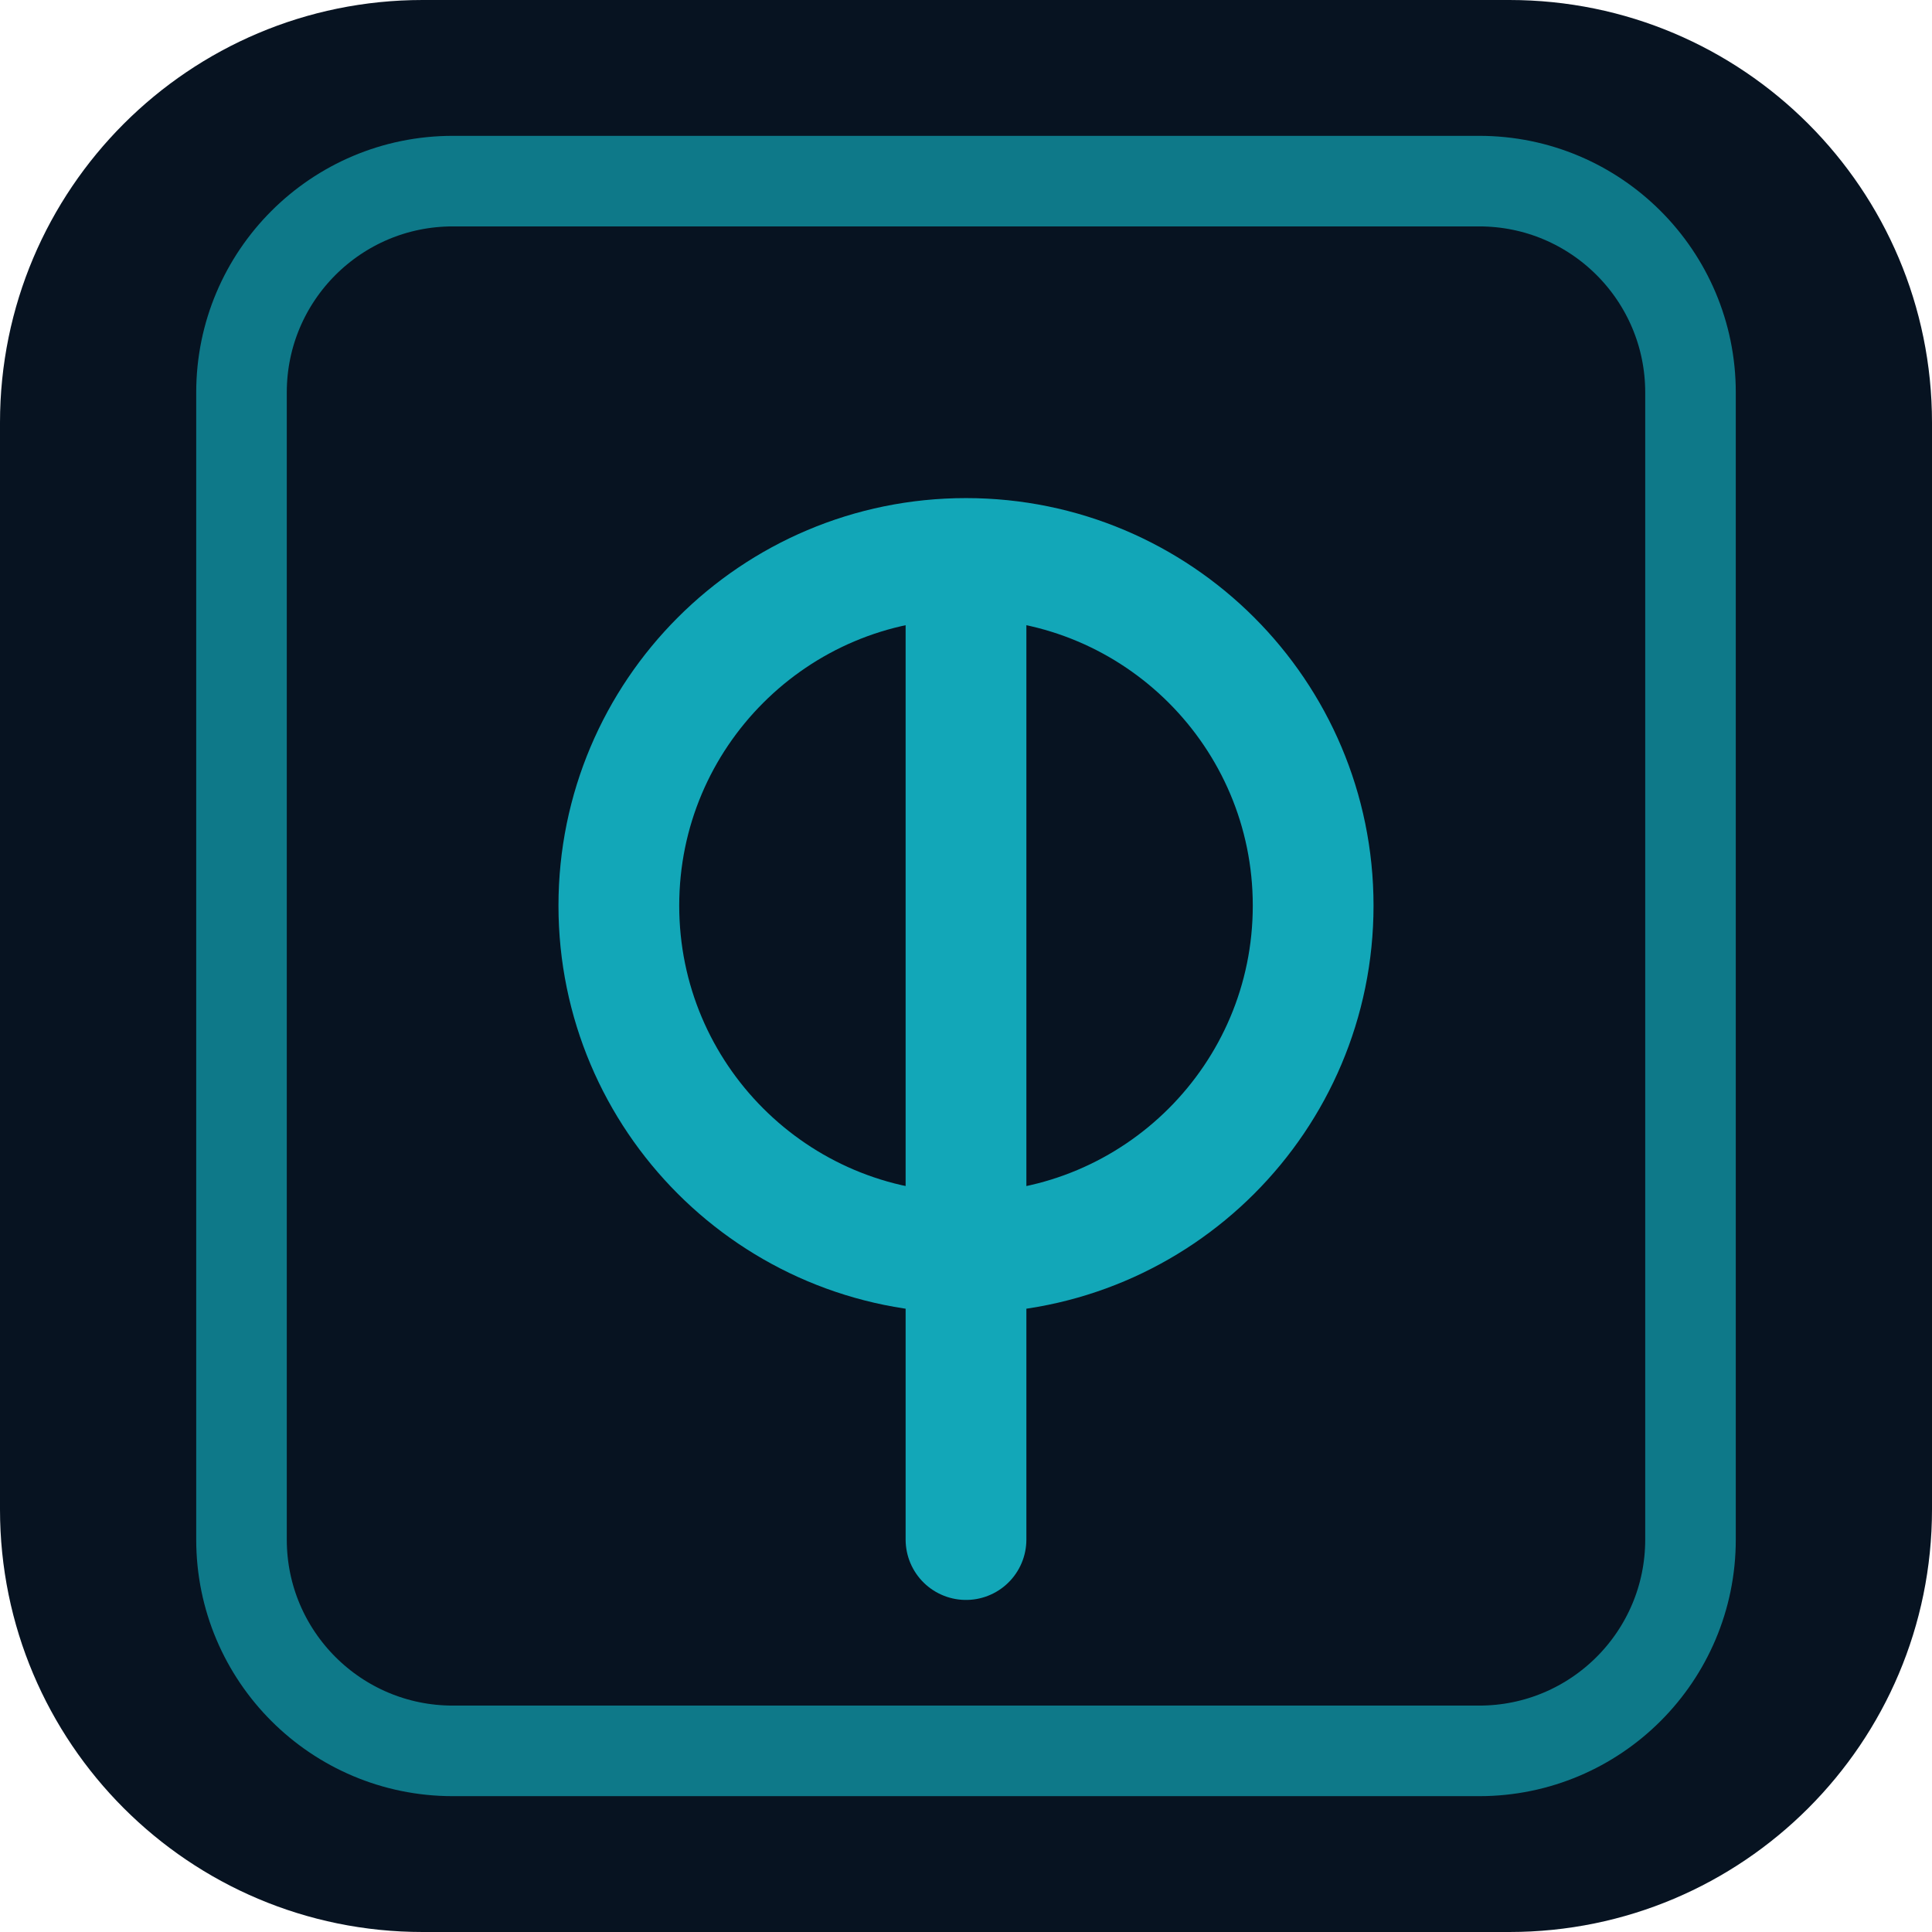
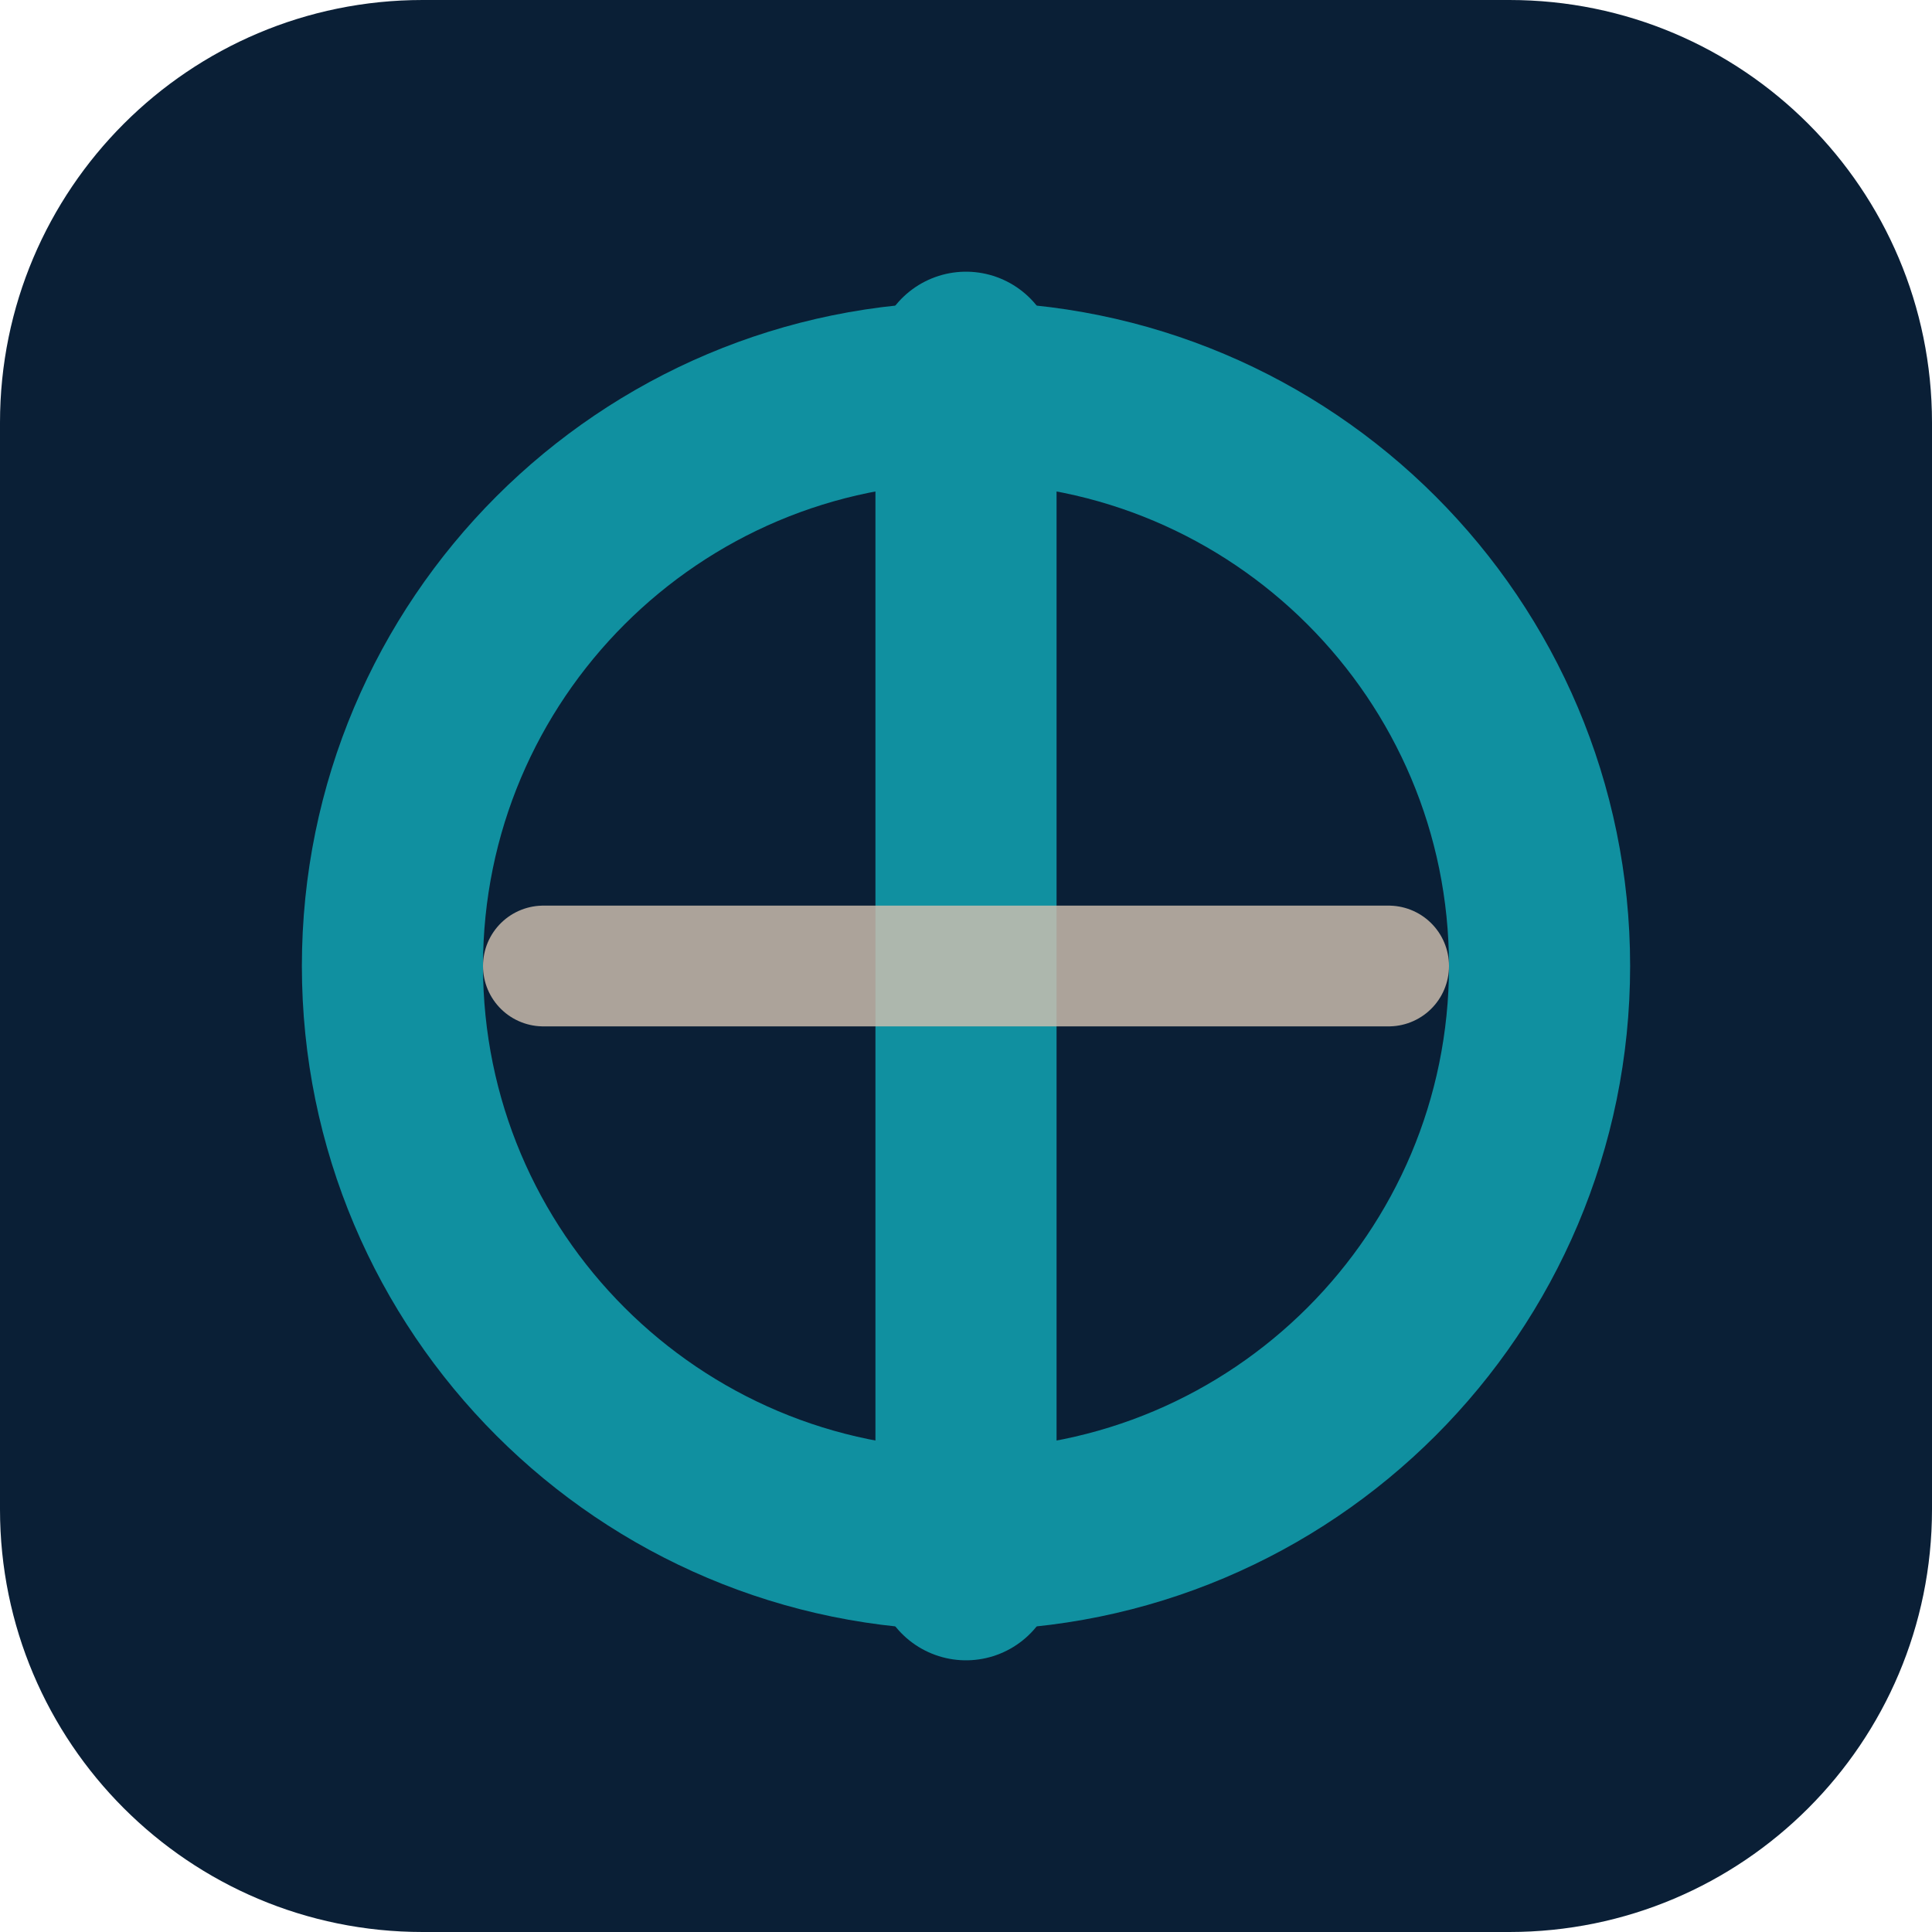
<svg xmlns="http://www.w3.org/2000/svg" width="64" height="64" viewBox="0 0 64 64" fill="none">
-   <rect width="64" height="64" rx="14" fill="#071321" />
-   <rect x="8" y="6" width="48" height="52" rx="7" stroke="#1090A0" stroke-width="3" opacity="0.82" />
-   <circle cx="32" cy="30" r="11.5" stroke="#12A7B8" stroke-width="4" />
-   <path d="M32 19.5V39.5" stroke="#12A7B8" stroke-width="4" stroke-linecap="round" />
-   <path d="M32 41V51" stroke="#12A7B8" stroke-width="4" stroke-linecap="round" />
+   <rect width="64" height="64" rx="14" fill="#0A1F36" />
+   <circle cx="32" cy="32" r="19" stroke="#1090A0" stroke-width="6" />
+   <path d="M32 12V52" stroke="#1090A0" stroke-width="6" stroke-linecap="round" />
+   <path d="M18 32H46" stroke="#D0C0B0" stroke-width="4" stroke-linecap="round" opacity="0.82" />
</svg>
